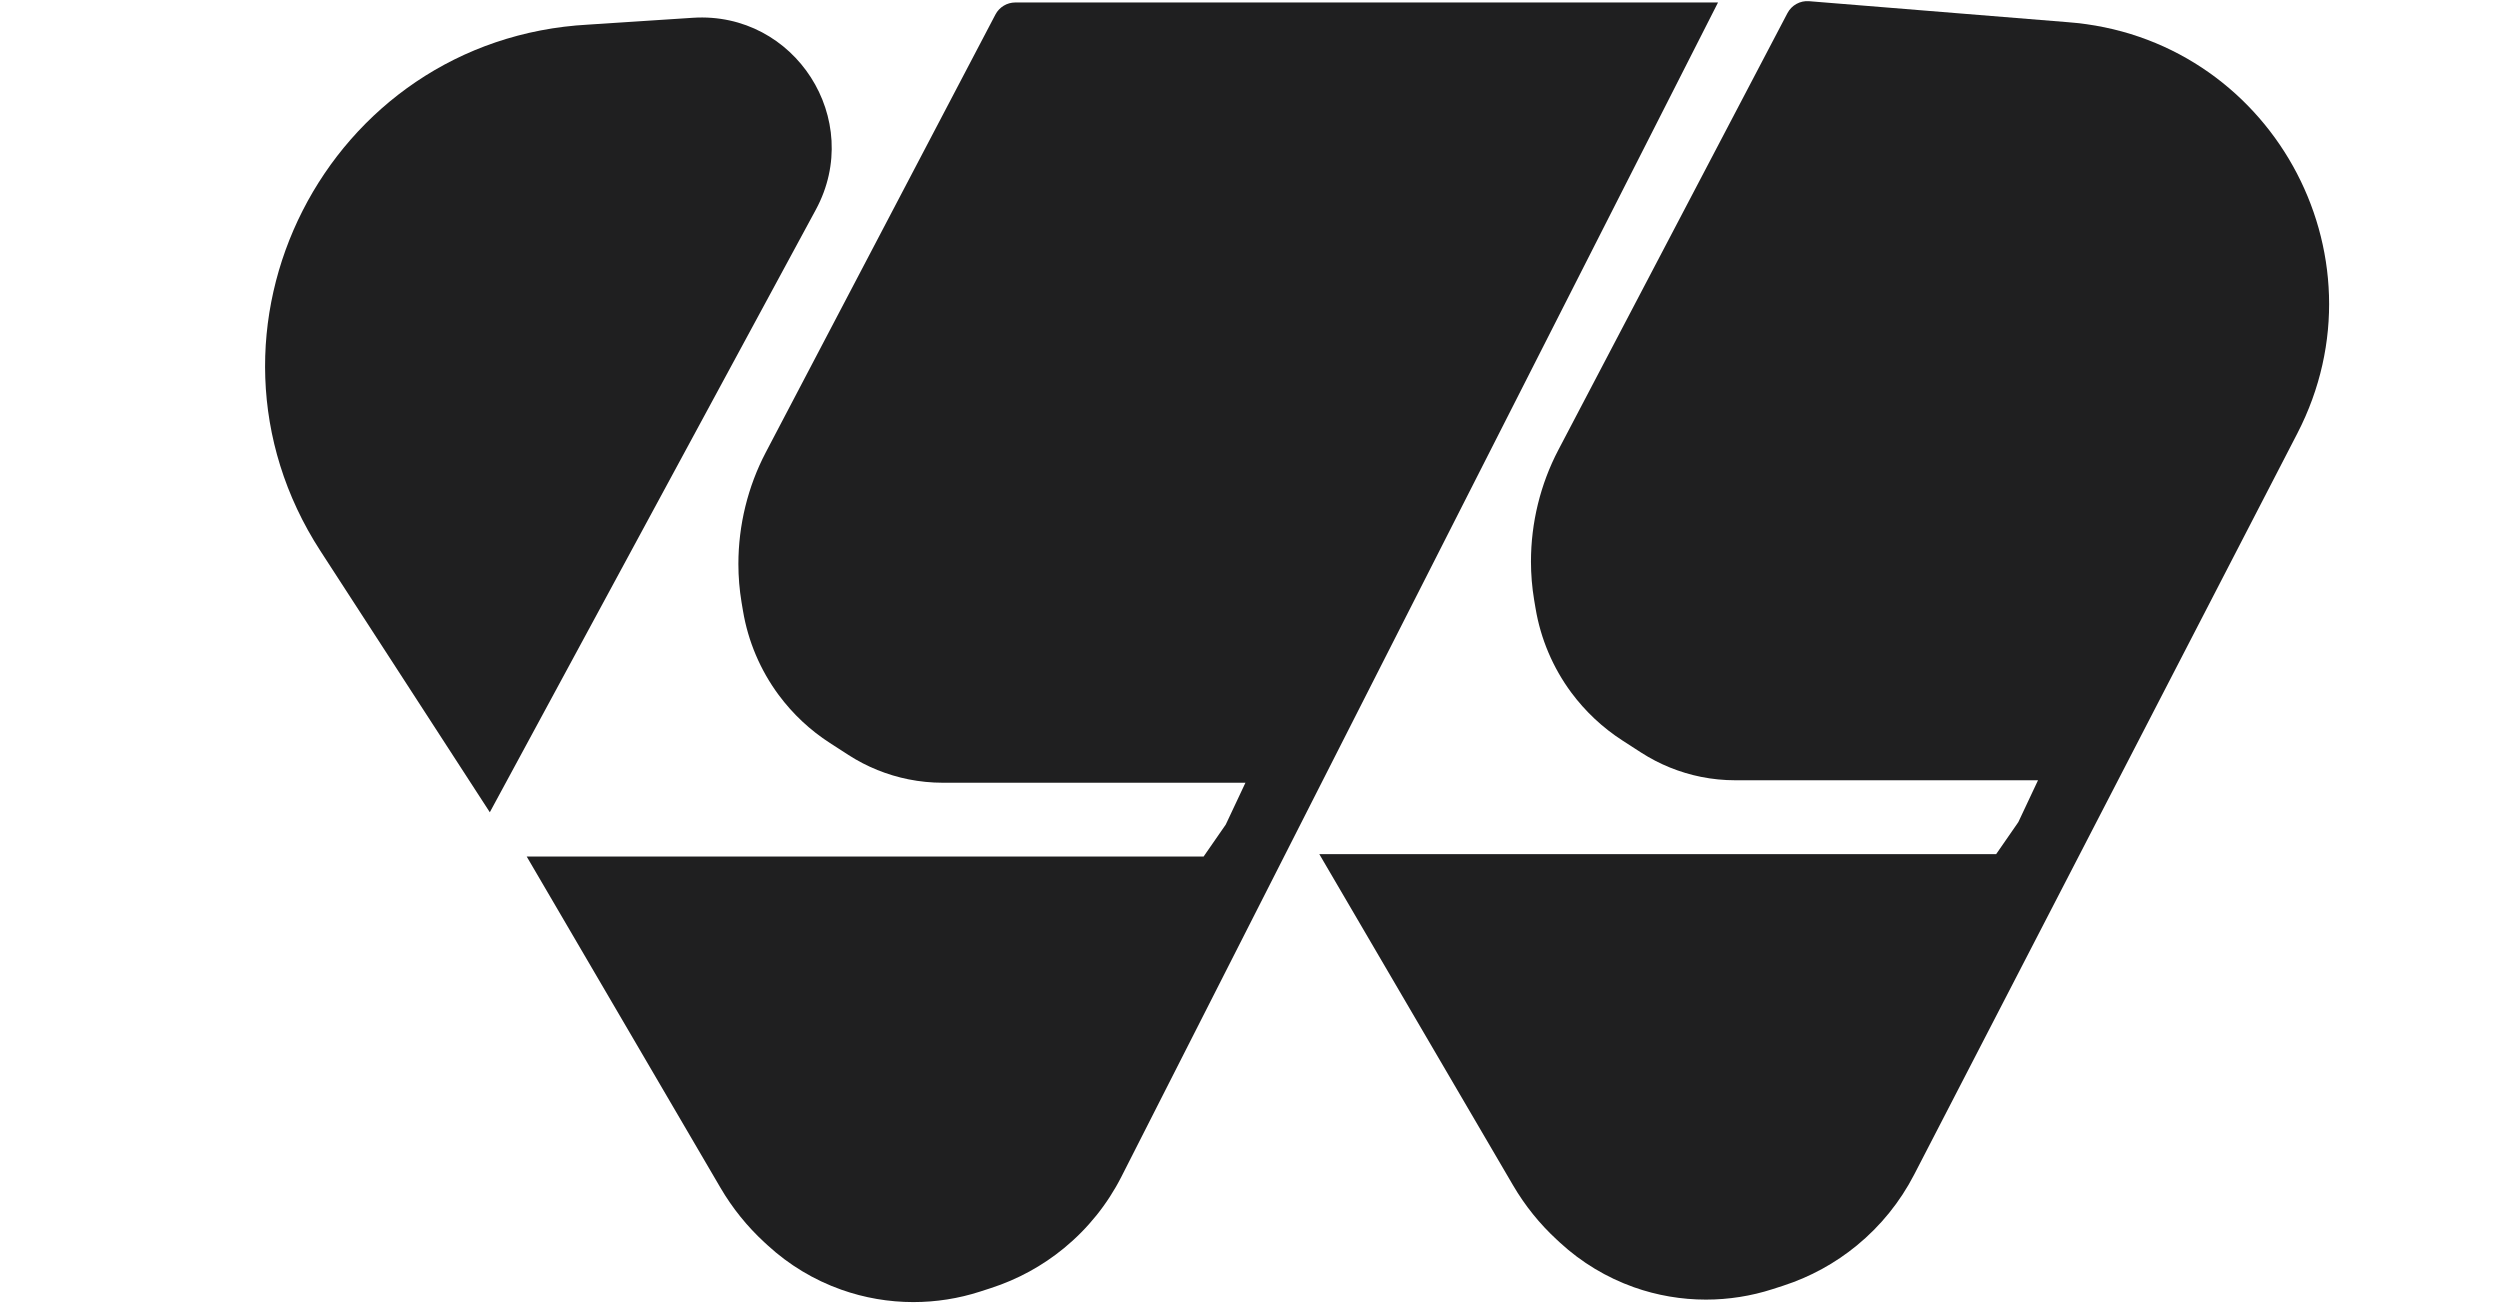
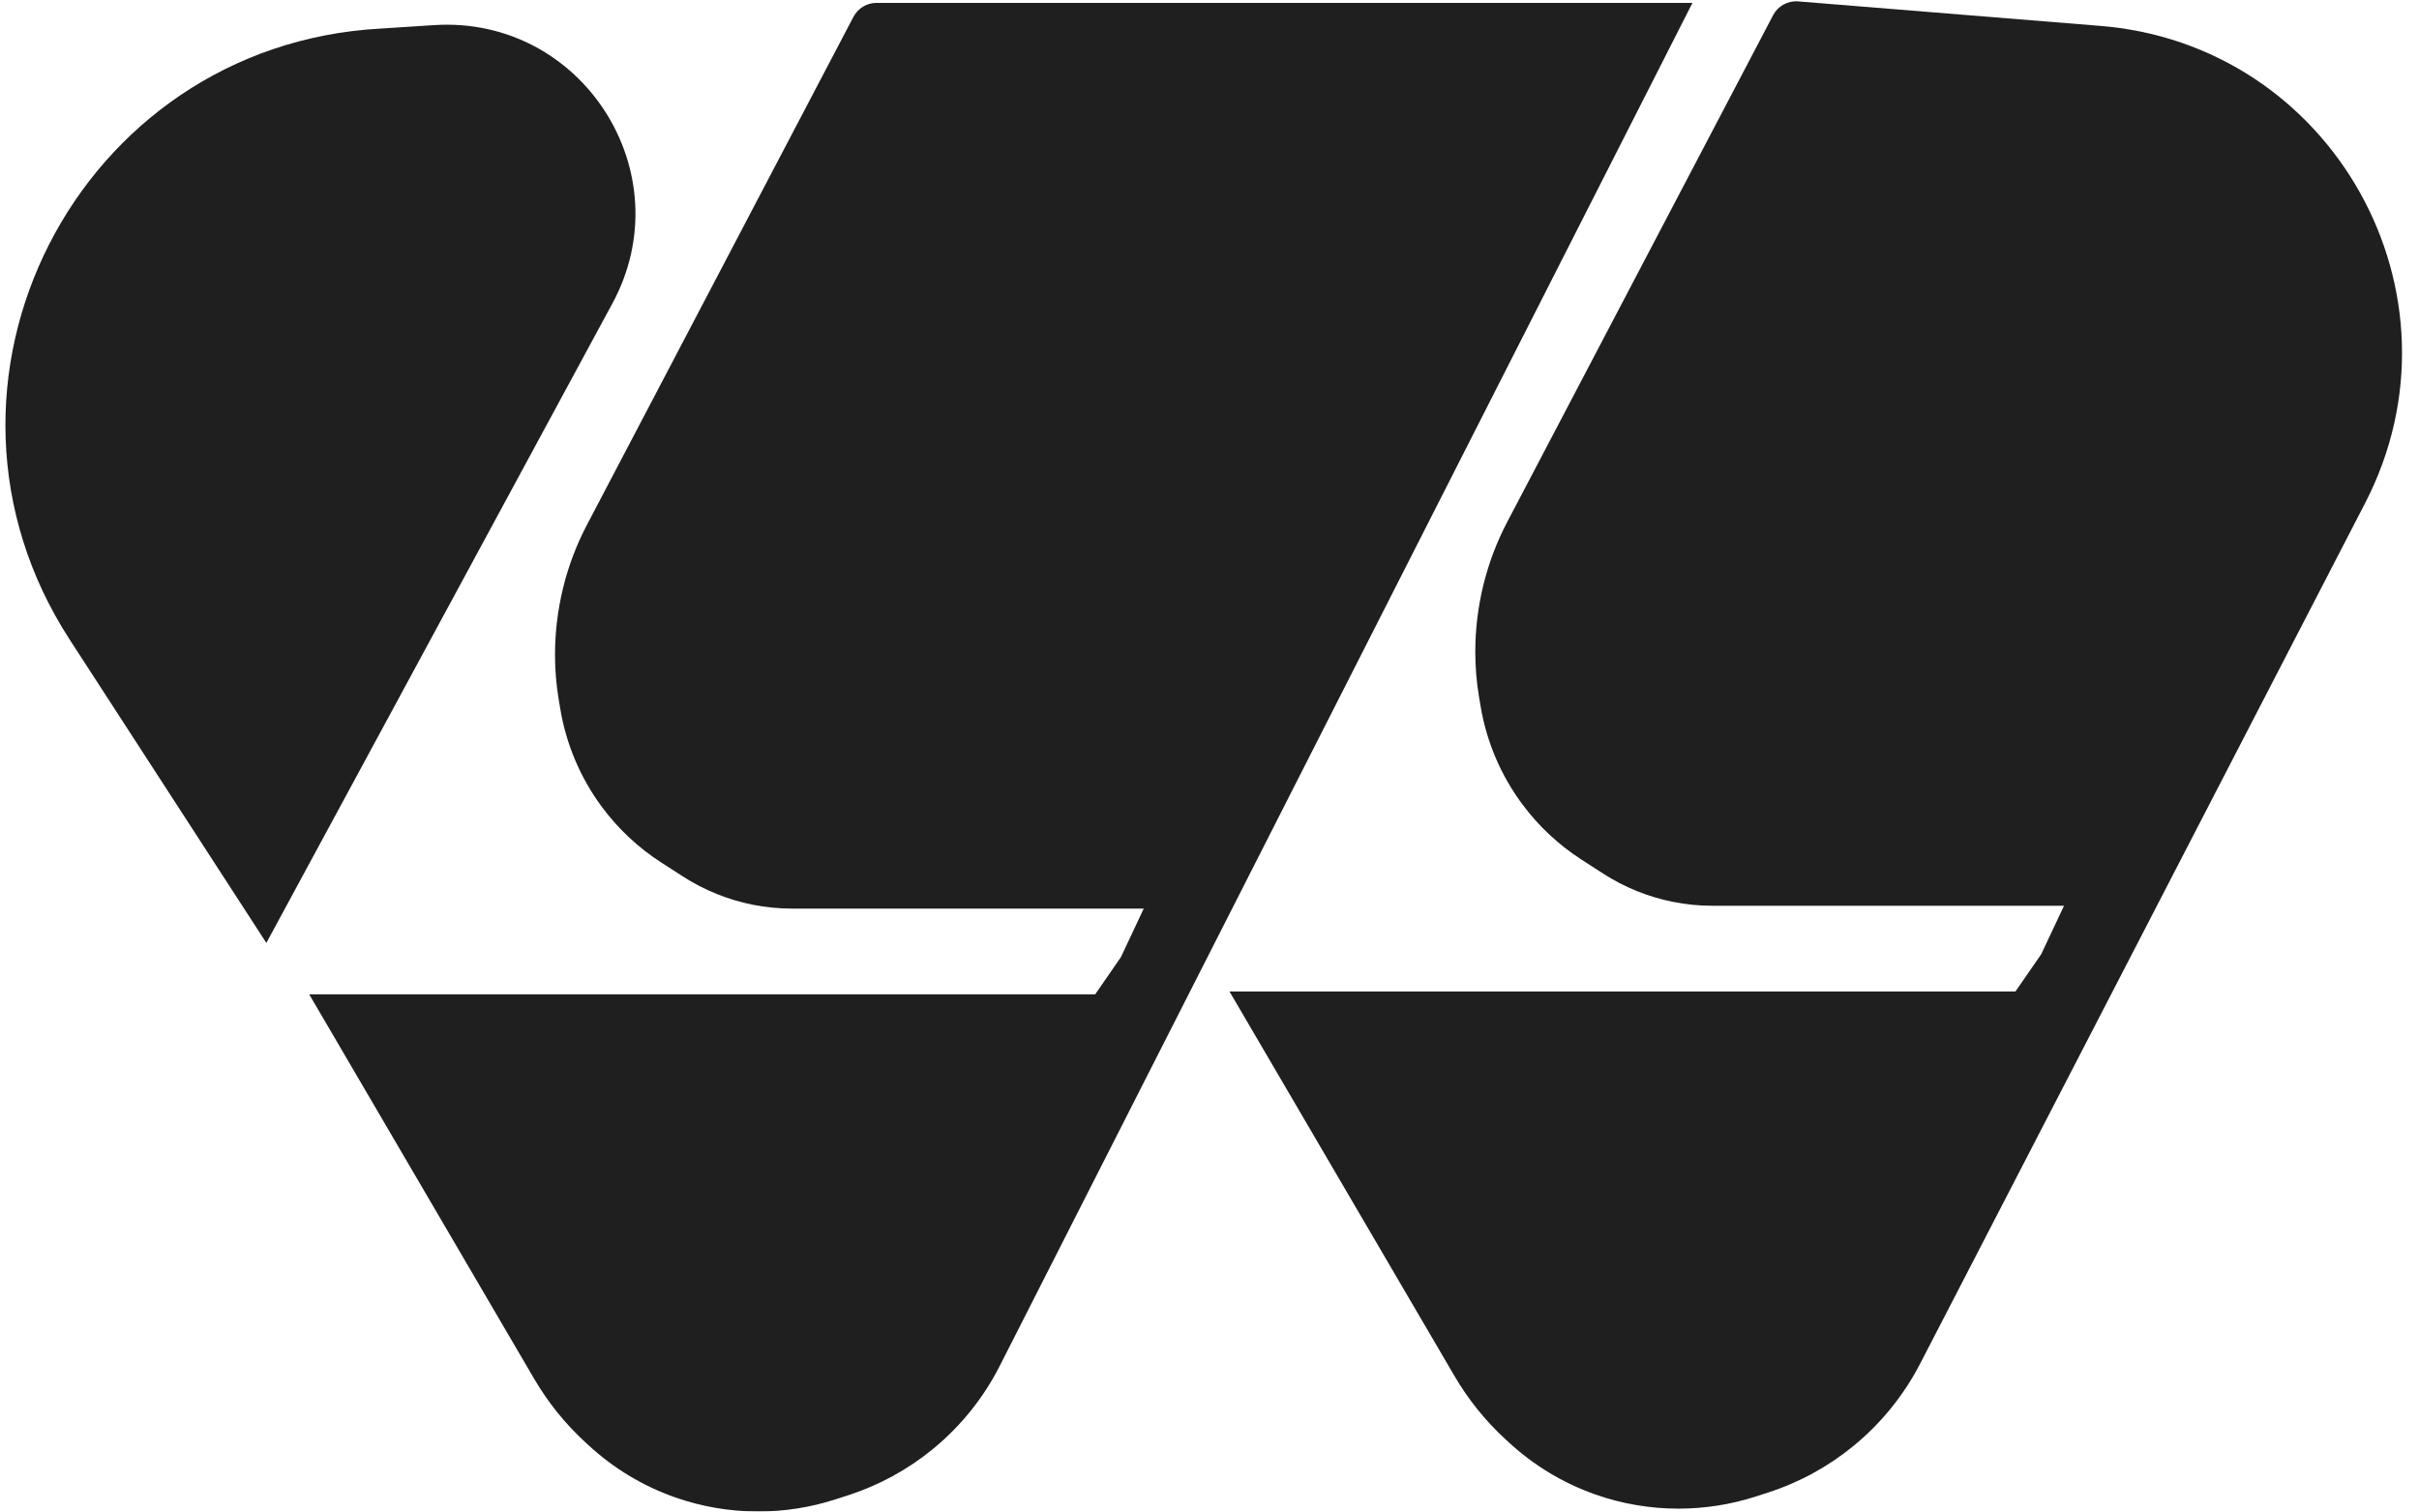
- <svg xmlns="http://www.w3.org/2000/svg" width="96" height="50" viewBox="0 0 96 50" fill="none">
-   <path d="M29.406 17.371L38.225 0.557C38.374 0.273 38.669 0.095 38.989 0.095H48.676H65.972L43.063 45.184C42.526 46.241 41.775 47.175 40.859 47.928C40.029 48.61 39.077 49.13 38.054 49.461L37.635 49.597C36.809 49.864 35.942 50 35.074 50C34.133 50 33.194 49.839 32.307 49.524C31.258 49.152 30.295 48.572 29.476 47.818L29.355 47.707C28.692 47.097 28.123 46.391 27.668 45.613L20.226 32.892H46.218L47.069 31.664L47.825 30.057H36.198C35.759 30.057 35.321 30.013 34.89 29.927C34.069 29.763 33.286 29.446 32.582 28.992L31.867 28.53C31.107 28.04 30.442 27.416 29.903 26.689C29.196 25.734 28.725 24.625 28.53 23.453L28.475 23.126C28.395 22.643 28.354 22.149 28.354 21.659C28.354 20.172 28.715 18.688 29.406 17.371Z" fill="#1F1F20" />
-   <path d="M12.305 21.158L18.809 31.191L31.328 8.052C33.199 4.593 30.529 0.428 26.605 0.683L22.59 0.945C12.534 1.492 6.827 12.707 12.305 21.158Z" fill="#1F1F20" />
-   <path d="M59.841 17.277L68.638 0.504C68.799 0.198 69.126 0.018 69.47 0.046L79.394 0.851C87.145 1.433 91.785 9.741 88.216 16.646L73.502 45.108C72.962 46.153 72.215 47.077 71.306 47.823C70.468 48.512 69.507 49.037 68.475 49.371L68.07 49.502C67.244 49.769 66.377 49.905 65.509 49.905C64.568 49.905 63.629 49.745 62.742 49.43C61.693 49.057 60.73 48.477 59.911 47.724L59.79 47.612C59.127 47.002 58.558 46.296 58.103 45.518L50.661 32.798H76.653L77.504 31.569L78.26 29.962H66.633C66.194 29.962 65.756 29.919 65.325 29.833C64.504 29.668 63.721 29.351 63.017 28.897L62.302 28.435C61.542 27.945 60.877 27.321 60.338 26.595C59.631 25.64 59.16 24.53 58.965 23.358L58.91 23.032C58.83 22.549 58.789 22.054 58.789 21.564C58.789 20.077 59.15 18.594 59.841 17.277Z" fill="#1F1F20" />
+ <svg xmlns="http://www.w3.org/2000/svg" width="64" height="40" viewBox="0 0 64 40" fill="none">
+   <mask id="mask0_173_3" style="mask-type:alpha" maskUnits="userSpaceOnUse" x="0" y="0" width="64" height="40">
+     <rect width="64" height="40" fill="black" />
+   </mask>
+   <g mask="url(#mask0_173_3)">
+     <path d="M15.525 13.897L22.58 0.445C22.7 0.218 22.935 0.076 23.192 0.076H30.941H44.778L26.45 36.147C26.021 36.993 25.42 37.74 24.687 38.342C24.023 38.888 23.261 39.304 22.443 39.569L22.108 39.677C21.447 39.891 20.754 40 20.059 40C19.306 40 18.555 39.871 17.846 39.62C17.006 39.322 16.236 38.858 15.581 38.255L15.484 38.166C14.953 37.677 14.498 37.113 14.134 36.49L8.181 26.314H28.975L29.655 25.331L30.26 24.045H20.959C20.607 24.045 20.257 24.011 19.912 23.942C19.255 23.81 18.629 23.556 18.066 23.193L17.493 22.824C16.885 22.432 16.353 21.933 15.922 21.351C15.357 20.587 14.98 19.7 14.824 18.762L14.78 18.501C14.716 18.115 14.684 17.719 14.684 17.327C14.684 16.138 14.972 14.951 15.525 13.897Z" fill="#1F1F20" />
+     <path d="M1.844 16.926L7.047 24.953L16.201 8.033C18.073 4.574 15.403 0.409 11.478 0.665L10.072 0.756C2.027 1.194 -2.538 10.165 1.844 16.926Z" fill="#1F1F20" />
+     <path d="M39.873 13.821L46.911 0.403C47.039 0.159 47.301 0.014 47.576 0.037L55.516 0.681C61.717 1.146 65.428 7.793 62.573 13.317L50.802 36.087C50.37 36.922 49.772 37.661 49.045 38.259C48.374 38.81 47.606 39.23 46.78 39.497L46.456 39.602C45.795 39.815 45.102 39.924 44.407 39.924C43.654 39.924 42.903 39.796 42.194 39.544C41.355 39.246 40.584 38.782 39.929 38.179L39.832 38.09C39.301 37.602 38.846 37.037 38.482 36.414L32.529 26.238H53.323L54.003 25.255L54.608 23.97H45.307C44.955 23.97 44.605 23.935 44.26 23.866C43.603 23.735 42.977 23.481 42.414 23.118L41.842 22.748C41.233 22.356 40.701 21.857 40.271 21.276C39.705 20.512 39.328 19.624 39.172 18.687L39.128 18.425C39.064 18.039 39.032 17.643 39.032 17.252C39.032 16.062 39.32 14.875 39.873 13.821Z" fill="#1F1F20" />
+   </g>
</svg>
